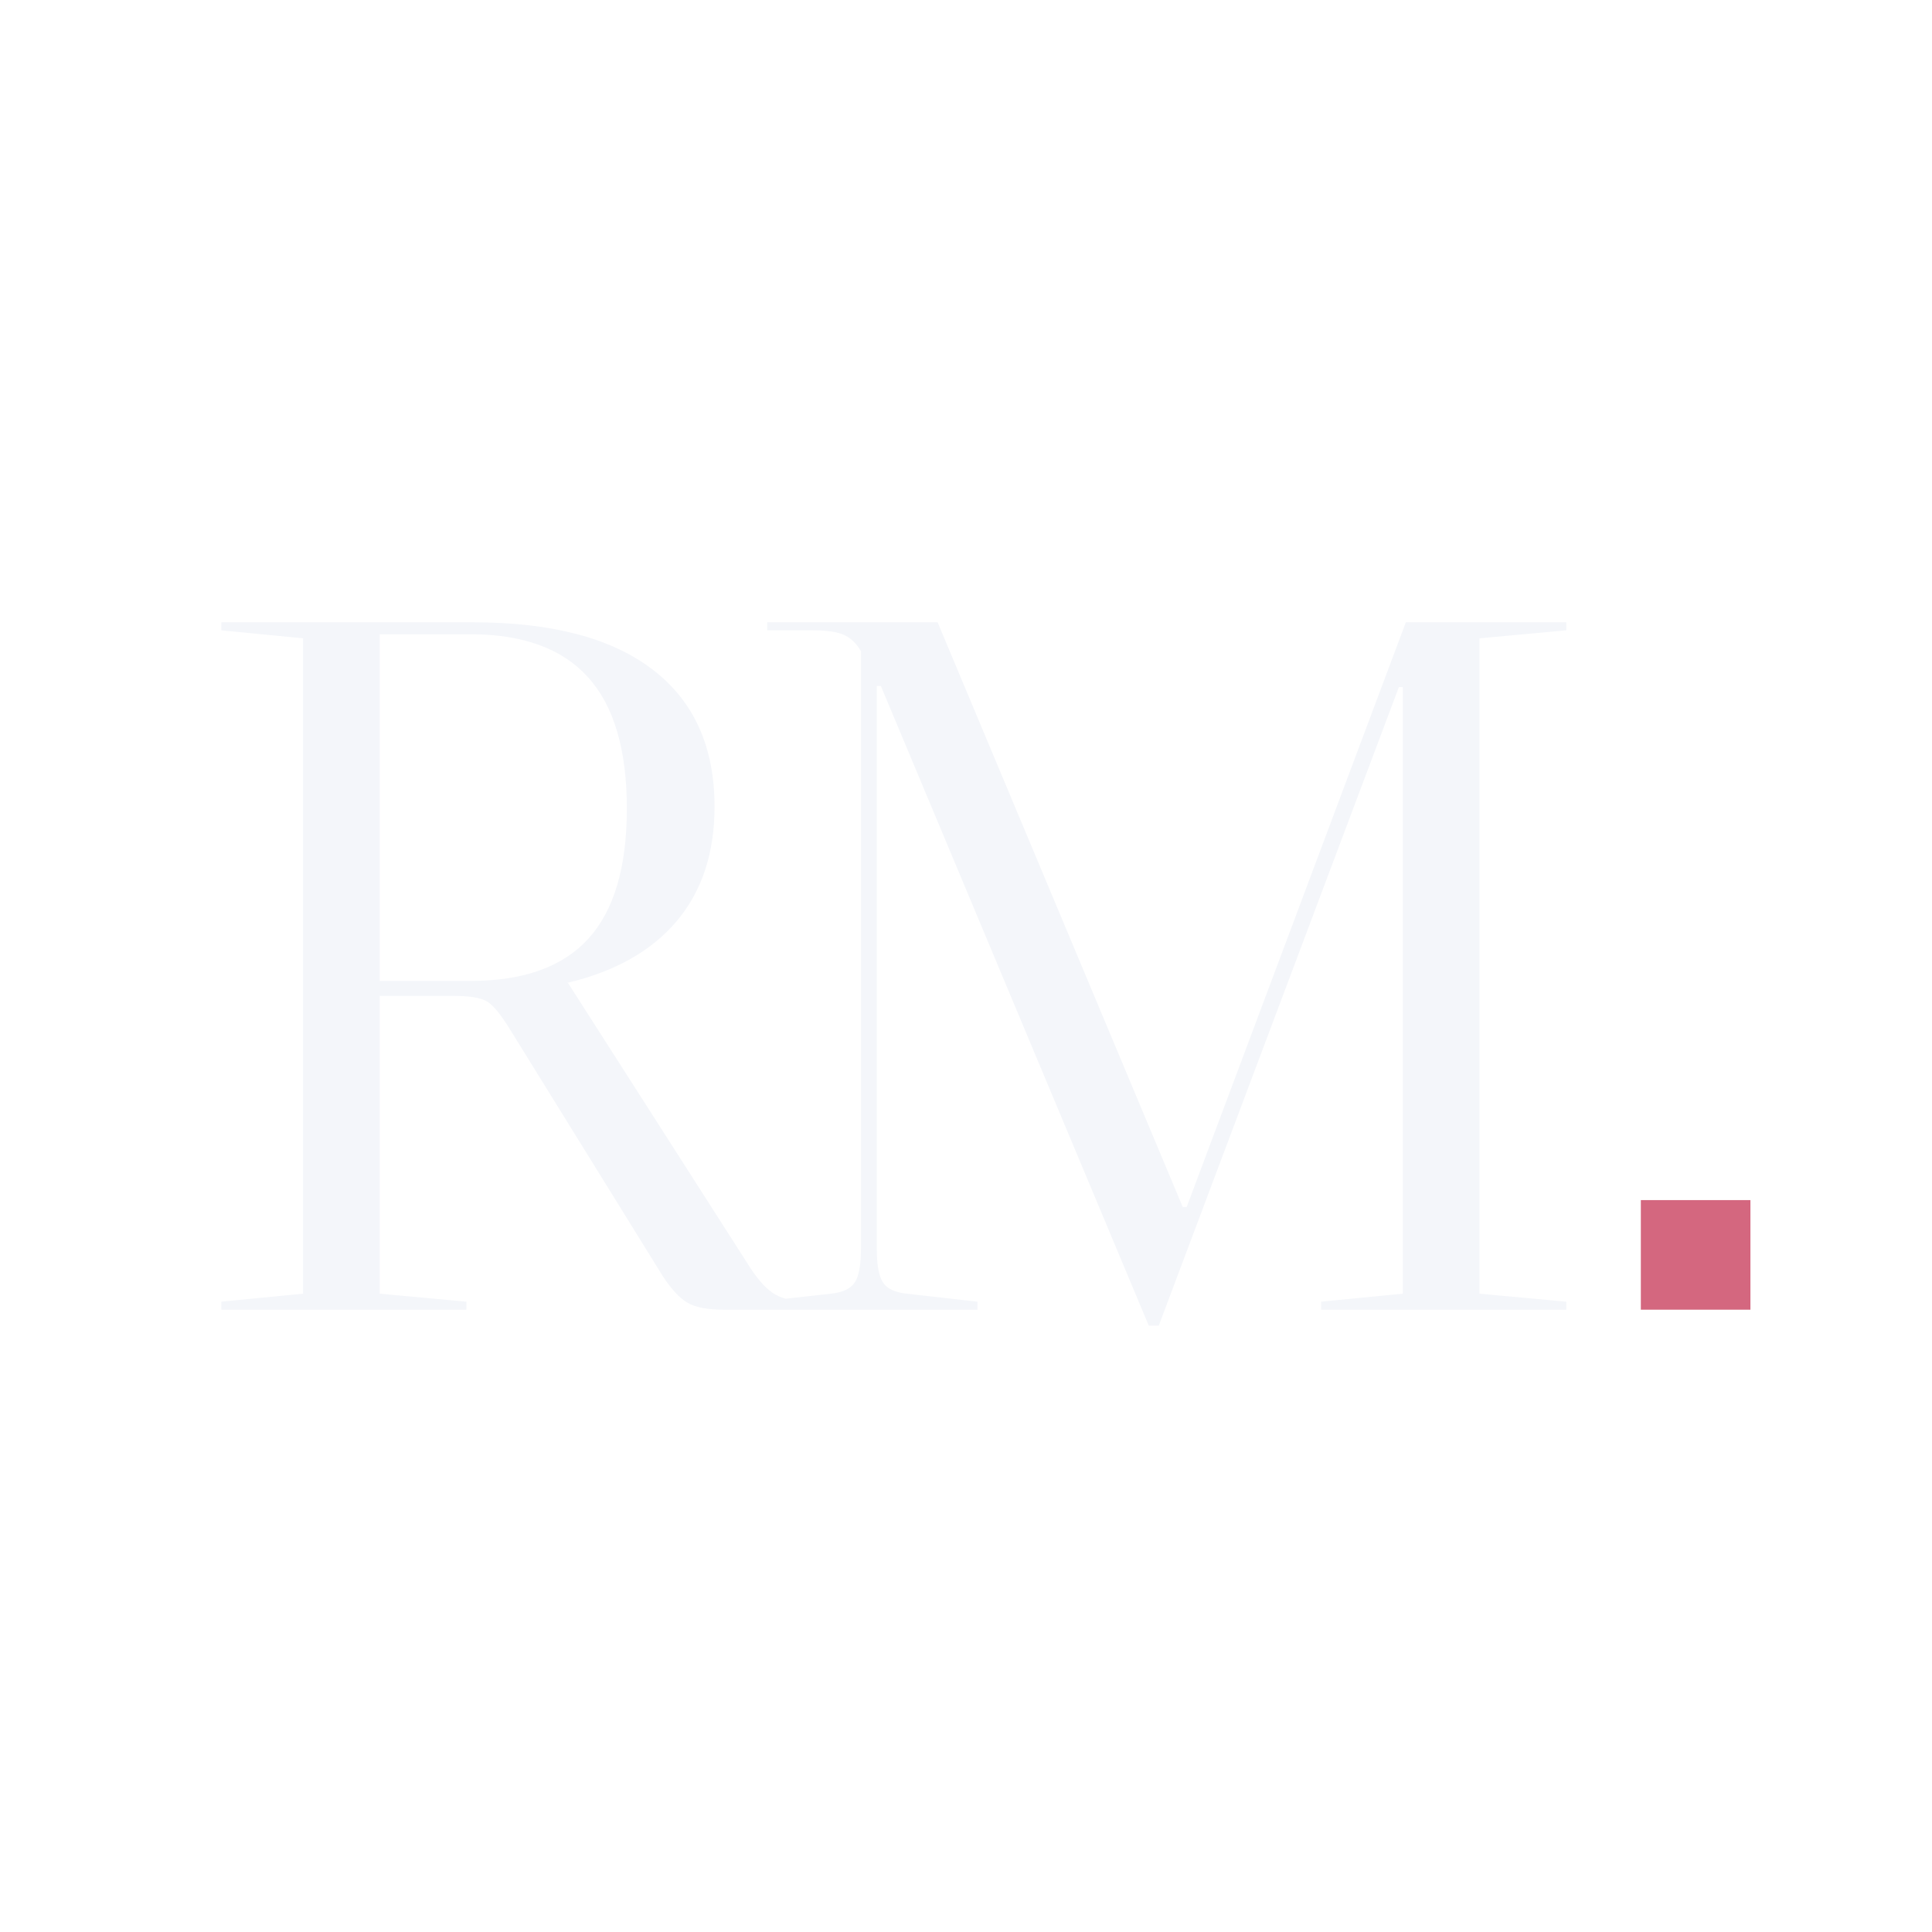
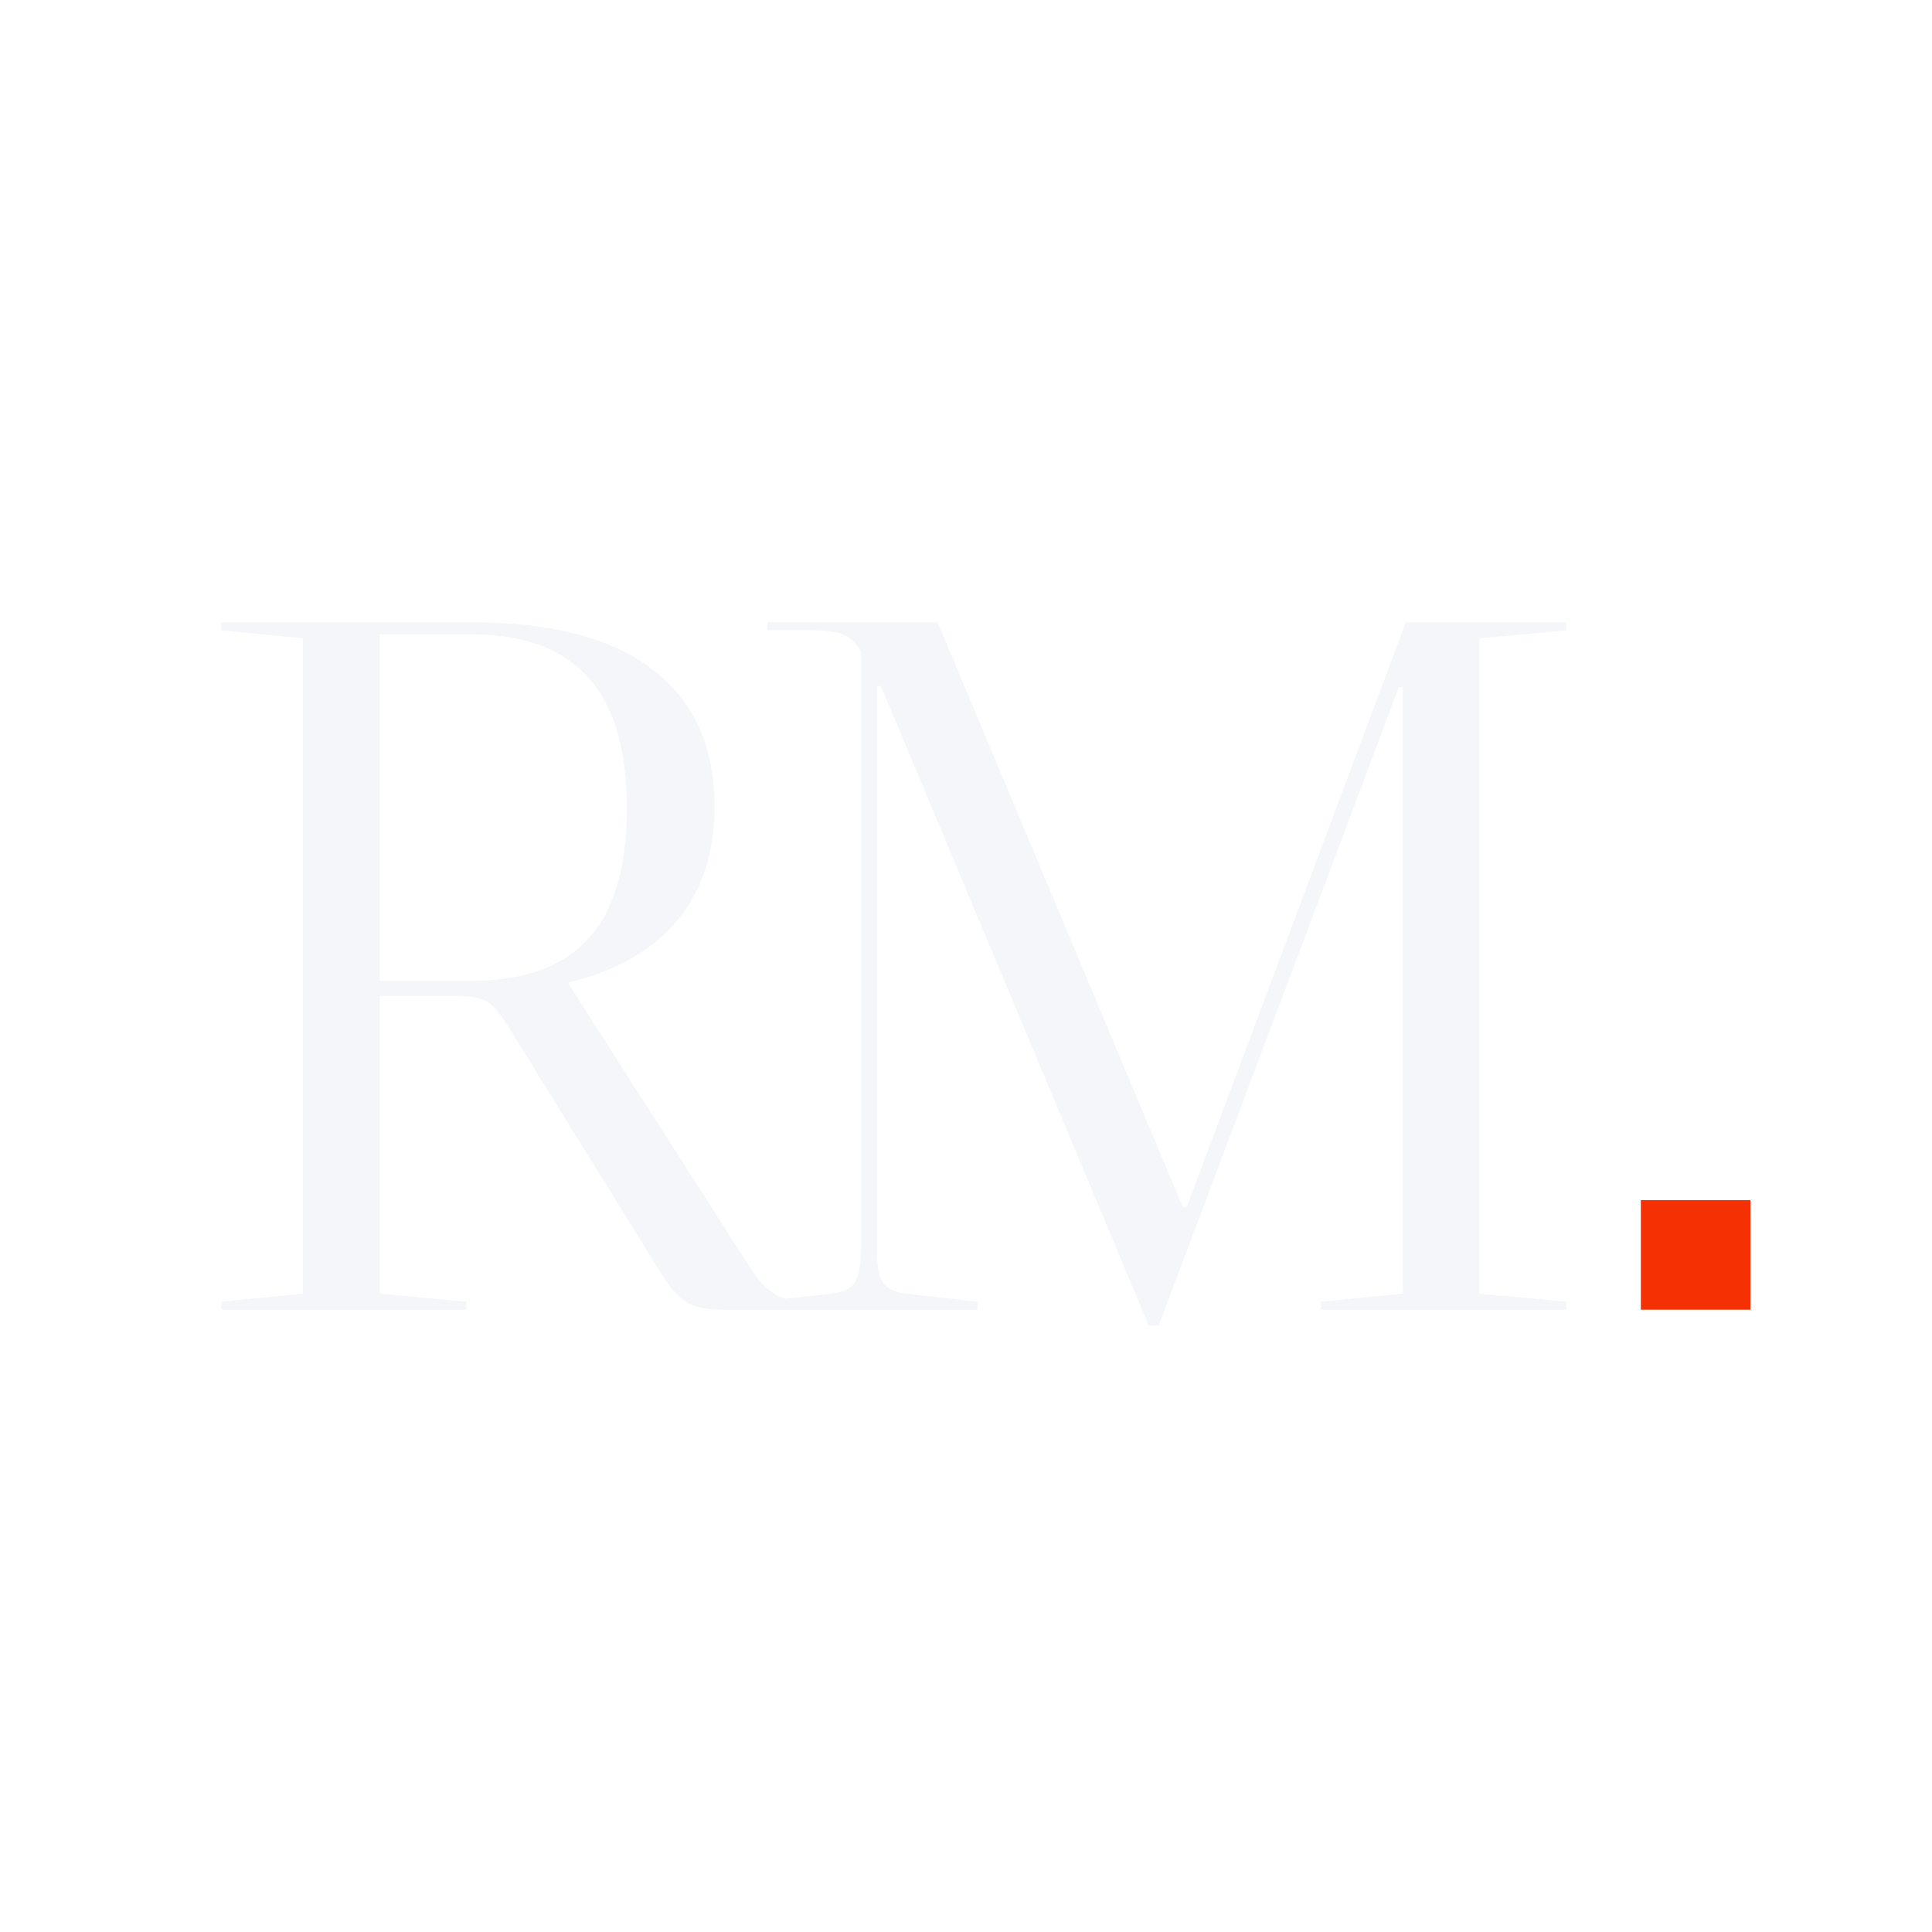
<svg xmlns="http://www.w3.org/2000/svg" viewBox="0 0 128 128" width="128" height="128" role="img" aria-label="RM monogram">
  <path fill="#F4F6FA" d="M53.80 86.24L54.73 86.24L54.73 86.77L47.93 86.77Q46.34 86.77 45.55 86.31Q44.76 85.85 43.90 84.53L43.90 84.53L33.80 68.22Q32.88 66.71 32.25 66.34Q31.63 65.98 30.04 65.98L30.04 65.98L25.16 65.98L25.16 85.71L30.90 86.24L30.90 86.77L14.66 86.77L14.66 86.24L20.08 85.71L20.08 42.29L14.66 41.76L14.66 41.23L31.36 41.23Q39.15 41.23 43.24 44.36Q47.34 47.50 47.34 53.44L47.34 53.44Q47.34 58.06 44.83 61.03Q42.32 64 37.57 65.12L37.57 65.12L37.63 65.12L49.71 84.00Q50.57 85.32 51.39 85.78Q52.22 86.24 53.80 86.24L53.80 86.24ZM31.16 42.02L25.16 42.02L25.16 64.99L31.16 64.99Q36.45 64.99 38.99 62.18Q41.53 59.38 41.53 53.57L41.53 53.57Q41.53 47.70 38.95 44.86Q36.38 42.02 31.16 42.02L31.16 42.02ZM103.77 41.76L98.02 42.29L98.02 85.71L103.77 86.24L103.77 86.77L87.53 86.77L87.53 86.24L92.94 85.71L92.94 45.52L92.68 45.52L76.77 87.83L76.11 87.83L58.36 45.45L58.09 45.45L58.09 82.74Q58.09 84.33 58.49 84.95Q58.88 85.58 60.07 85.71L60.07 85.71L64.76 86.24L64.76 86.77L50.30 86.77L50.30 86.24L55.06 85.71Q56.24 85.58 56.64 84.95Q57.04 84.33 57.04 82.74L57.04 82.74L57.04 43.14Q56.58 42.35 55.88 42.05Q55.19 41.76 53.87 41.76L53.87 41.76L50.83 41.76L50.83 41.23L62.12 41.23L78.36 79.97L78.62 79.97L93.14 41.23L103.77 41.23L103.77 41.76Z" />
-   <rect fill="#D4677F" x="108.71" y="79.51" width="7.26" height="7.26" />
+   <rect fill="#F53003" x="108.71" y="79.51" width="7.26" height="7.26" />
</svg>
